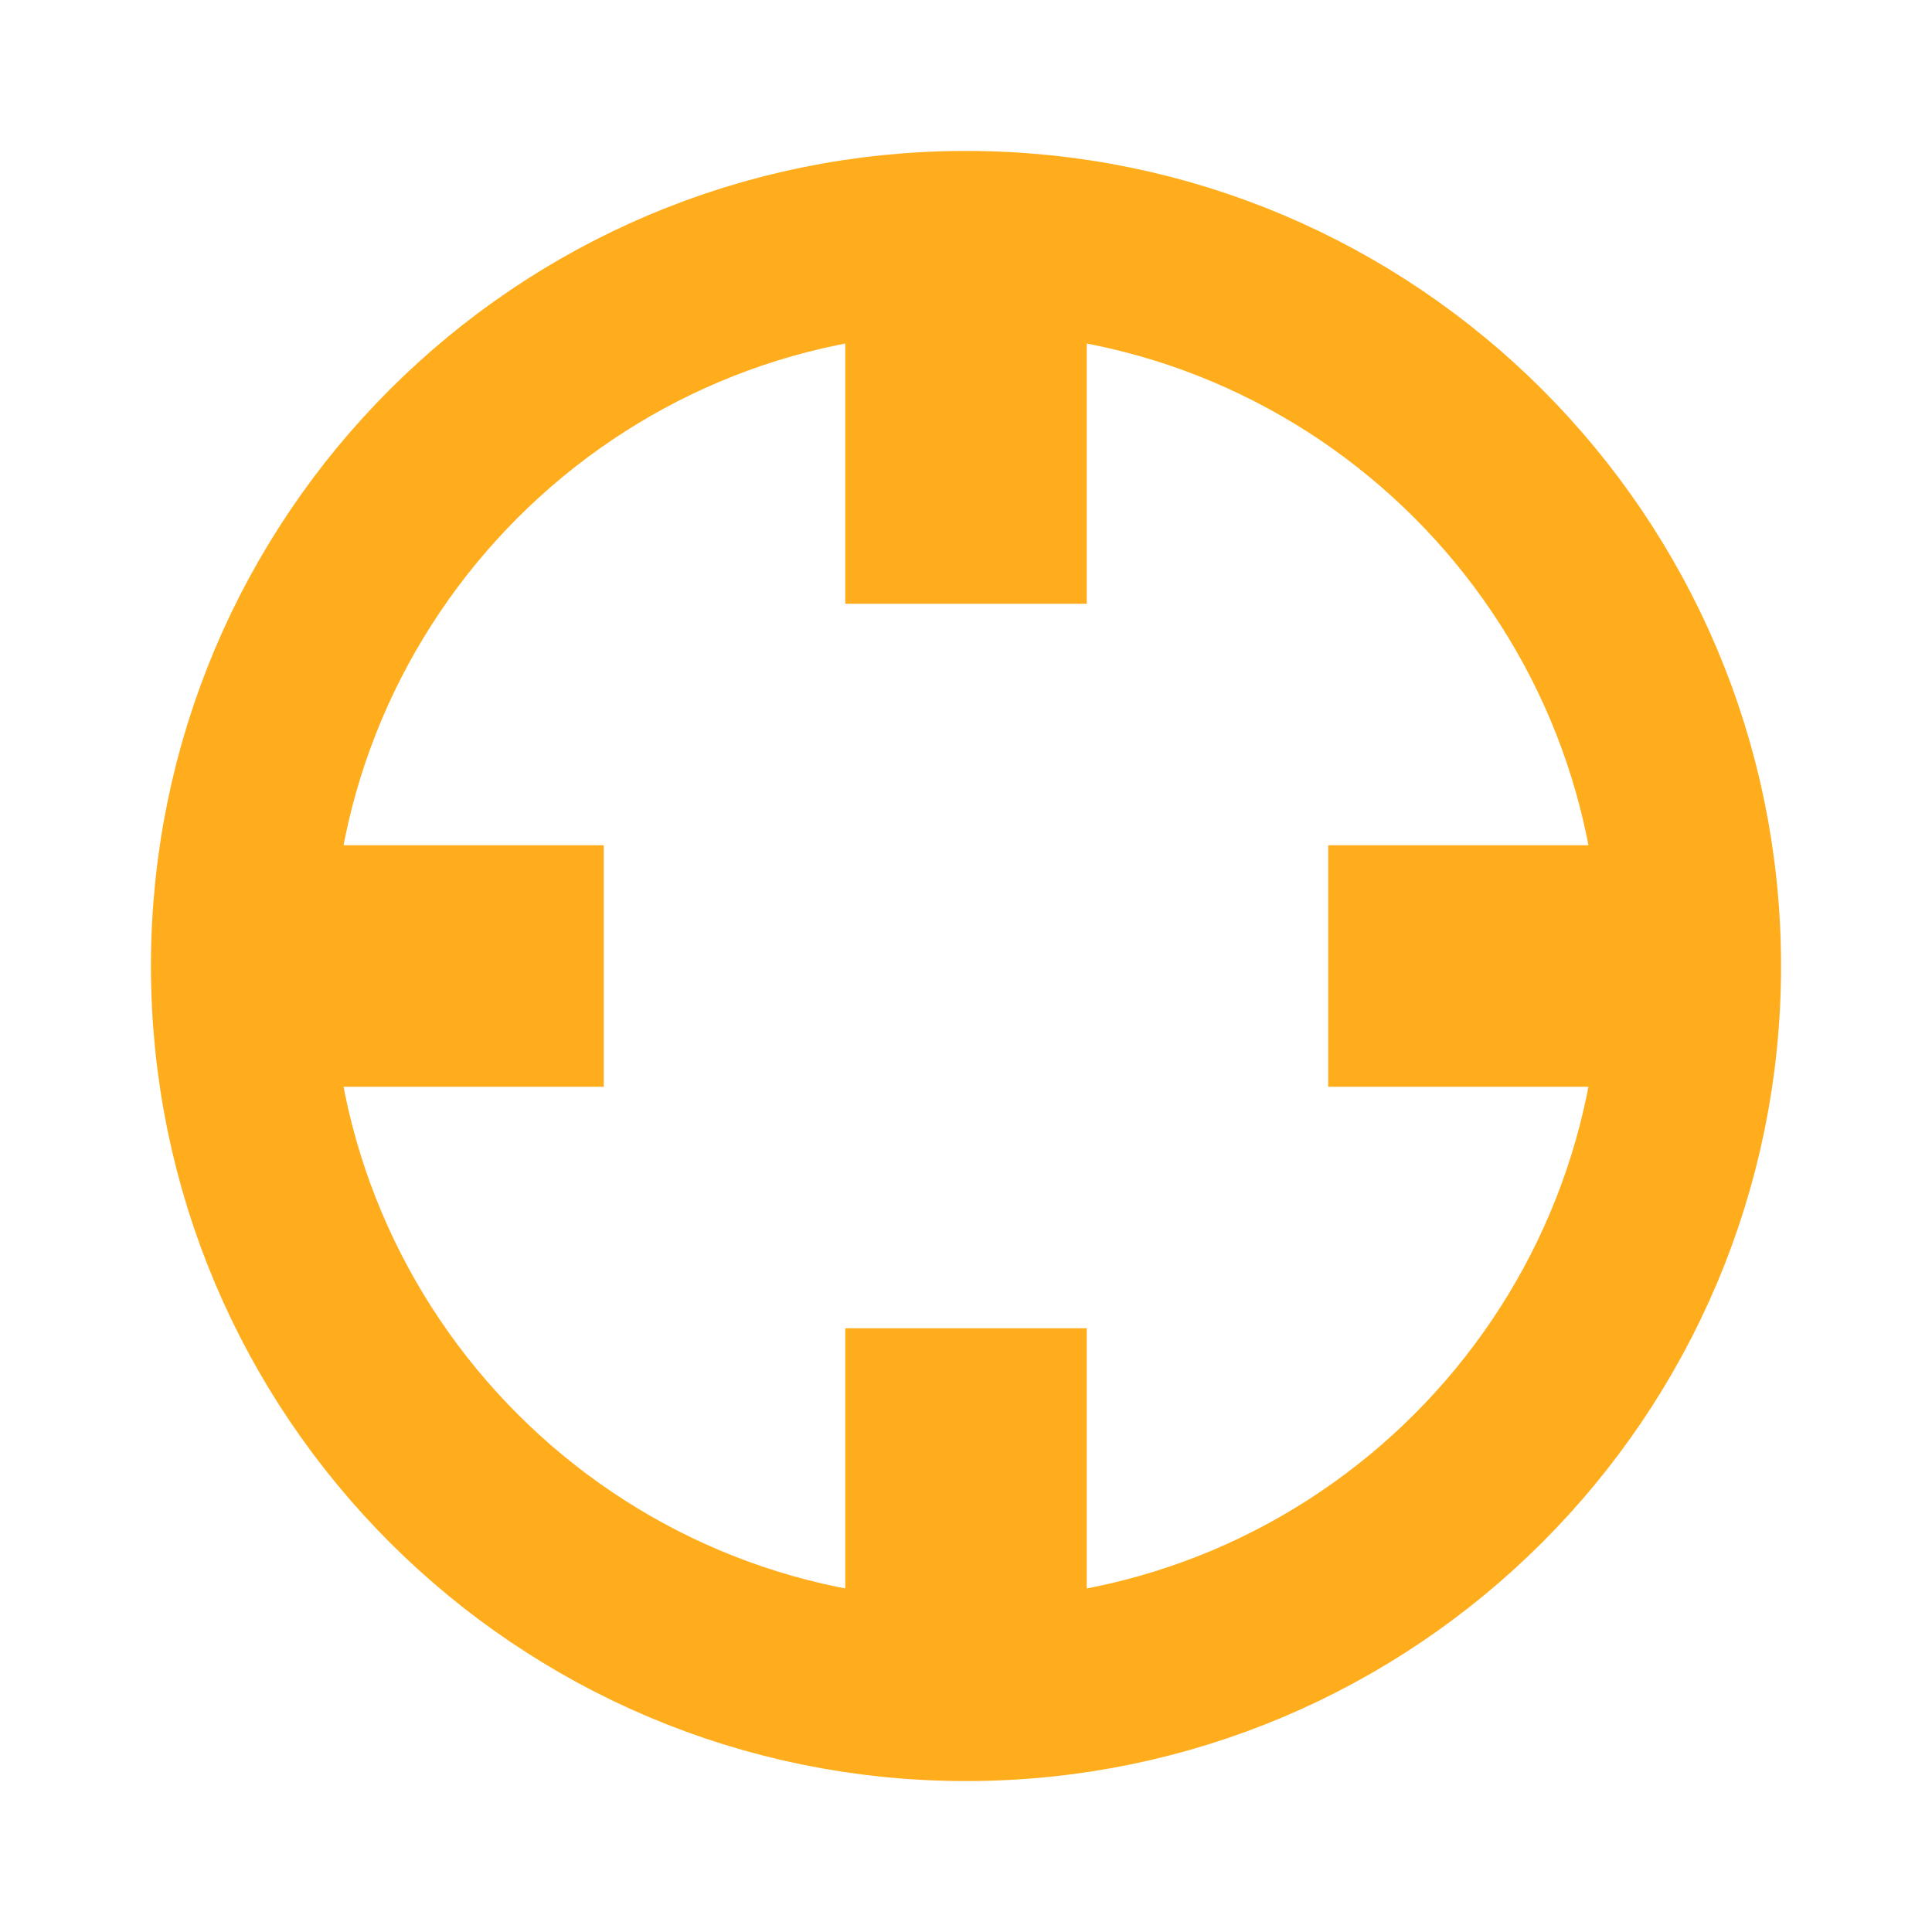
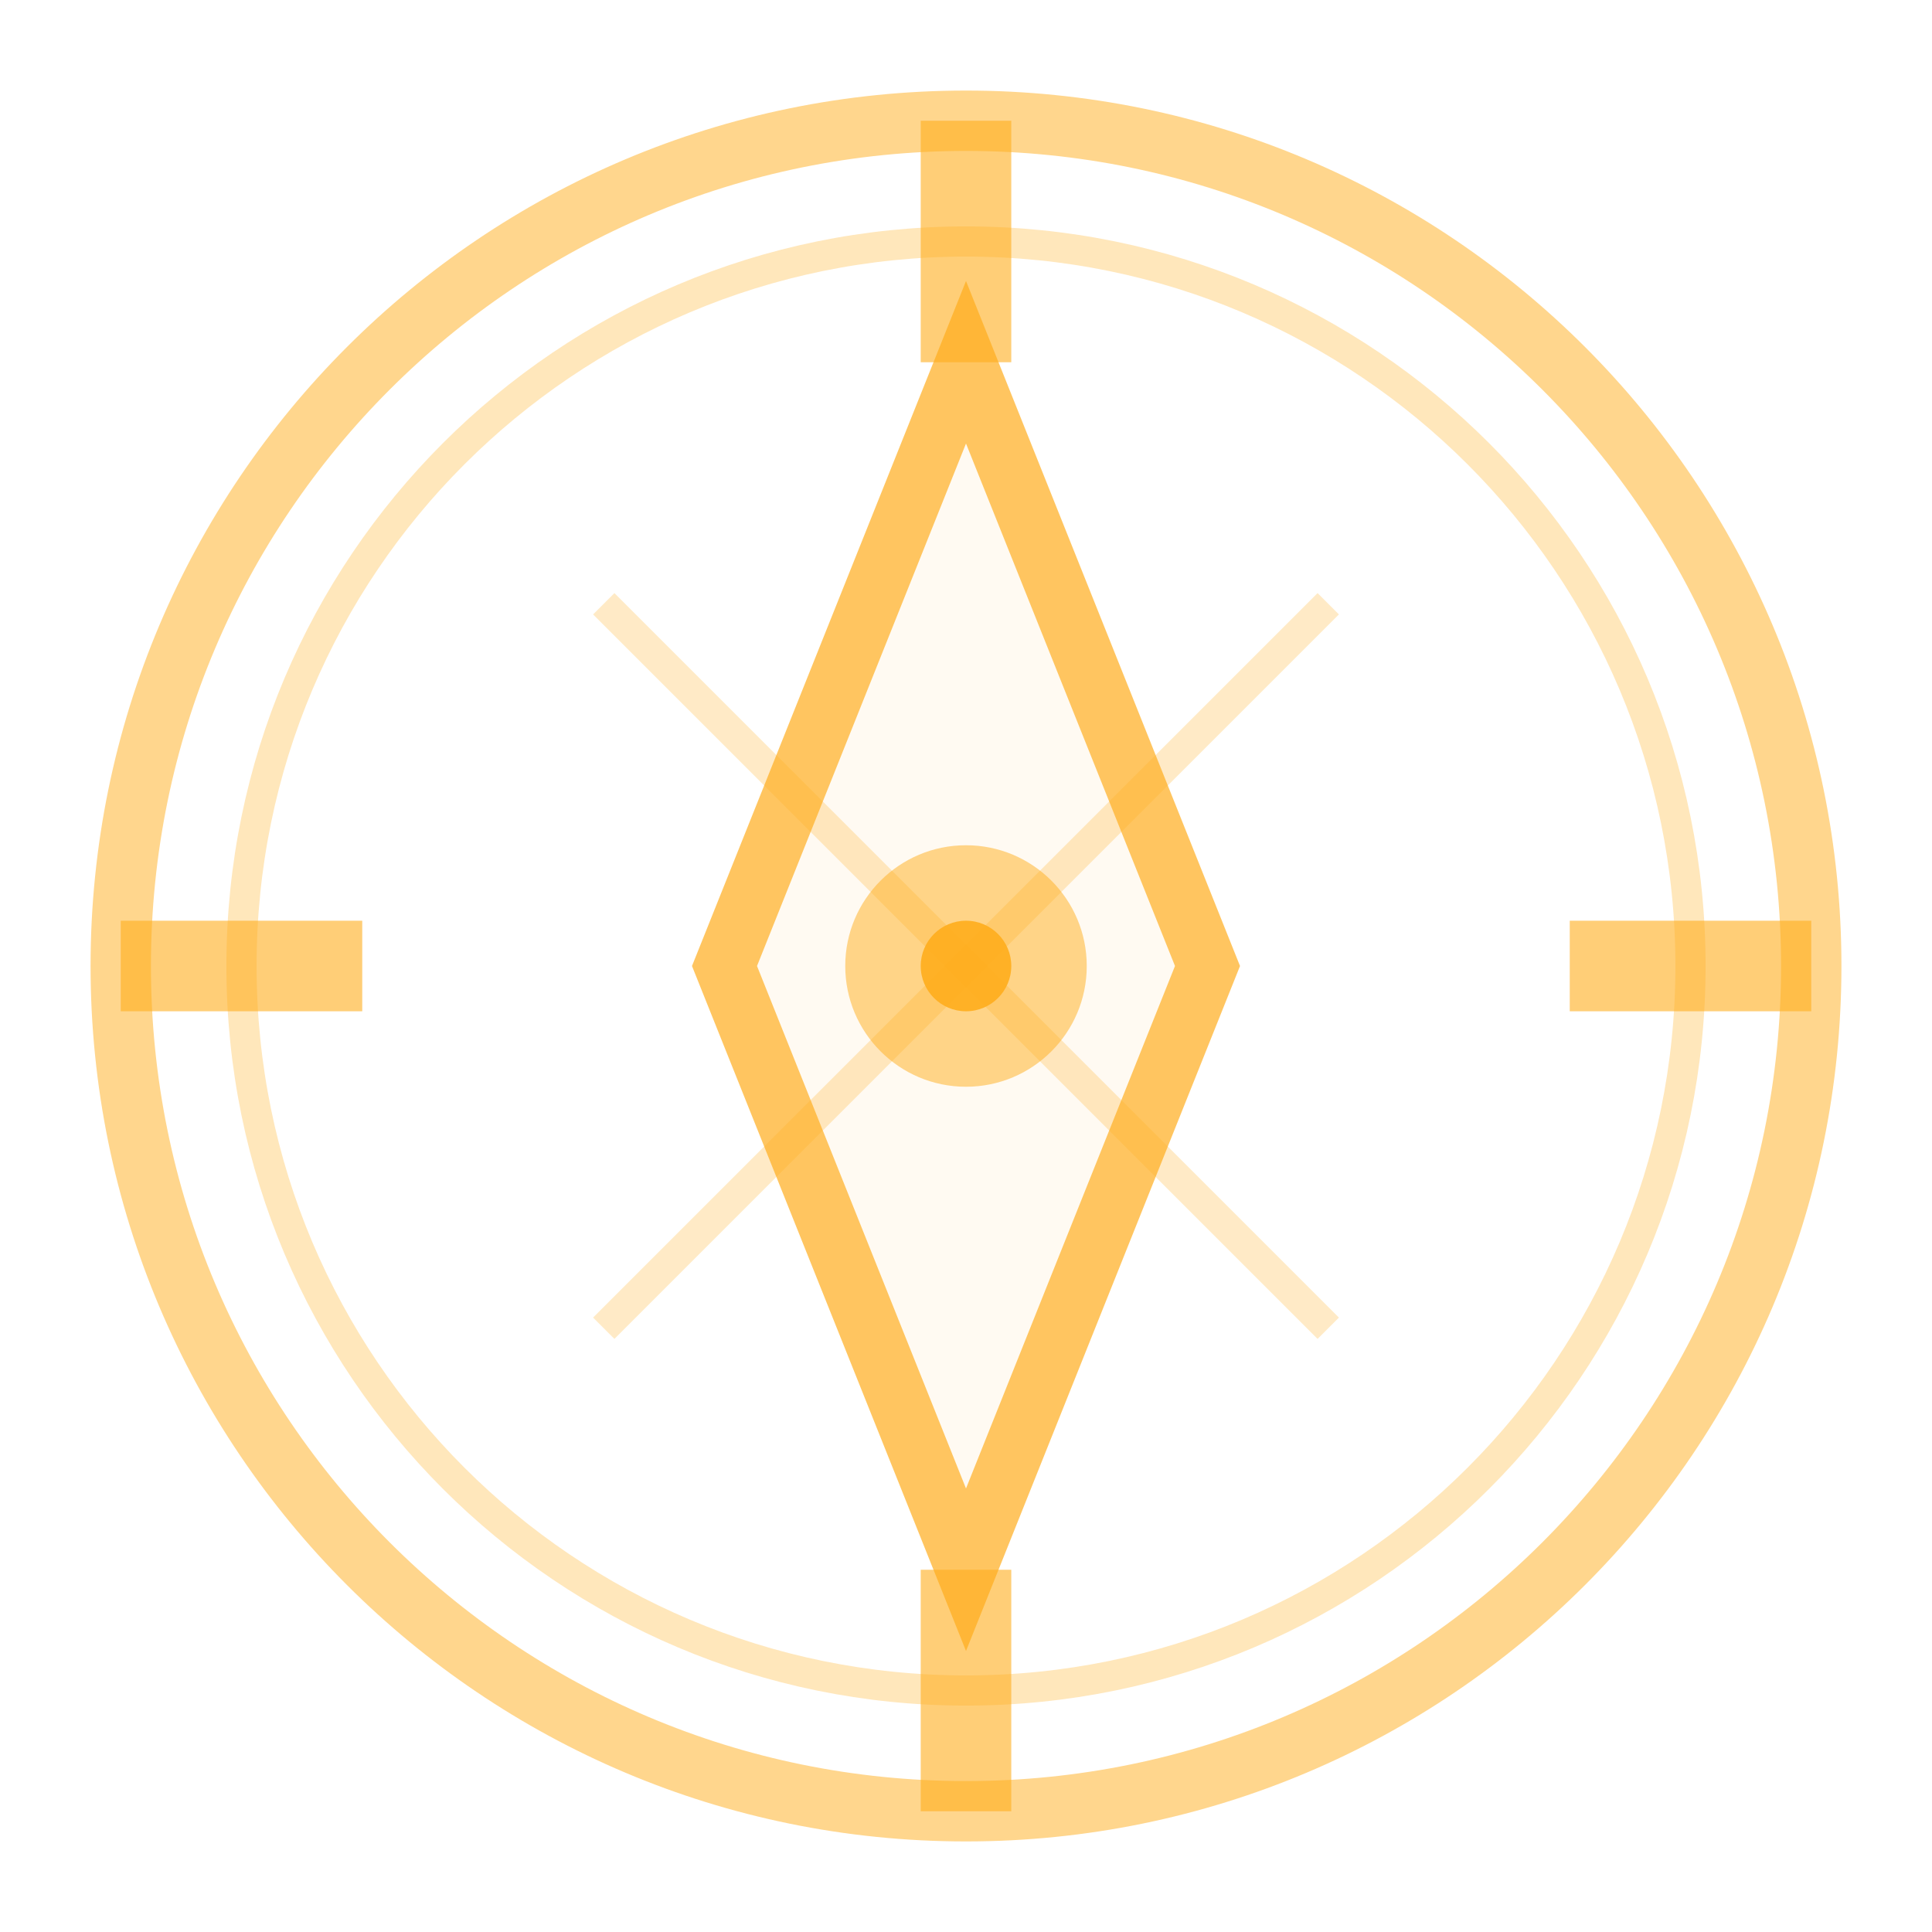
<svg xmlns="http://www.w3.org/2000/svg" viewBox="0 0 32 32" fill="none">
-   <circle cx="16" cy="16" r="12" stroke="#ffad1c" stroke-width="3" />
-   <path d="M16 4V10" stroke="#ffad1c" stroke-width="4" stroke-linecap="butt" />
-   <path d="M16 22V28" stroke="#ffad1c" stroke-width="4" stroke-linecap="butt" />
-   <path d="M4 16H10" stroke="#ffad1c" stroke-width="4" stroke-linecap="butt" />
-   <path d="M22 16H28" stroke="#ffad1c" stroke-width="4" stroke-linecap="butt" />
+   <circle cx="16" cy="16" r="14" stroke="#ffad1c" stroke-width="1" opacity="0.5" />
+   <circle cx="16" cy="16" r="12" stroke="#ffad1c" stroke-width="0.5" opacity="0.3" />
+   <line x1="16" y1="2" x2="16" y2="6" stroke="#ffad1c" stroke-width="1.5" opacity="0.6" />
+   <line x1="16" y1="26" x2="16" y2="30" stroke="#ffad1c" stroke-width="1.5" opacity="0.6" />
+   <line x1="2" y1="16" x2="6" y2="16" stroke="#ffad1c" stroke-width="1.5" opacity="0.6" />
+   <line x1="26" y1="16" x2="30" y2="16" stroke="#ffad1c" stroke-width="1.5" opacity="0.6" />
+   <polygon points="16,6 20,16 16,26 12,16" stroke="#ffad1c" stroke-width="1" fill="#ffad1c" fill-opacity="0.08" opacity="0.7" />
+   <line x1="10" y1="10" x2="22" y2="22" stroke="#ffad1c" stroke-width="0.5" opacity="0.25" />
+   <line x1="22" y1="10" x2="10" y2="22" stroke="#ffad1c" stroke-width="0.5" opacity="0.25" />
+   <circle cx="16" cy="16" r="2" fill="#ffad1c" opacity="0.5" />
+   <circle cx="16" cy="16" r="0.75" fill="#ffad1c" opacity="0.9" />
</svg>
